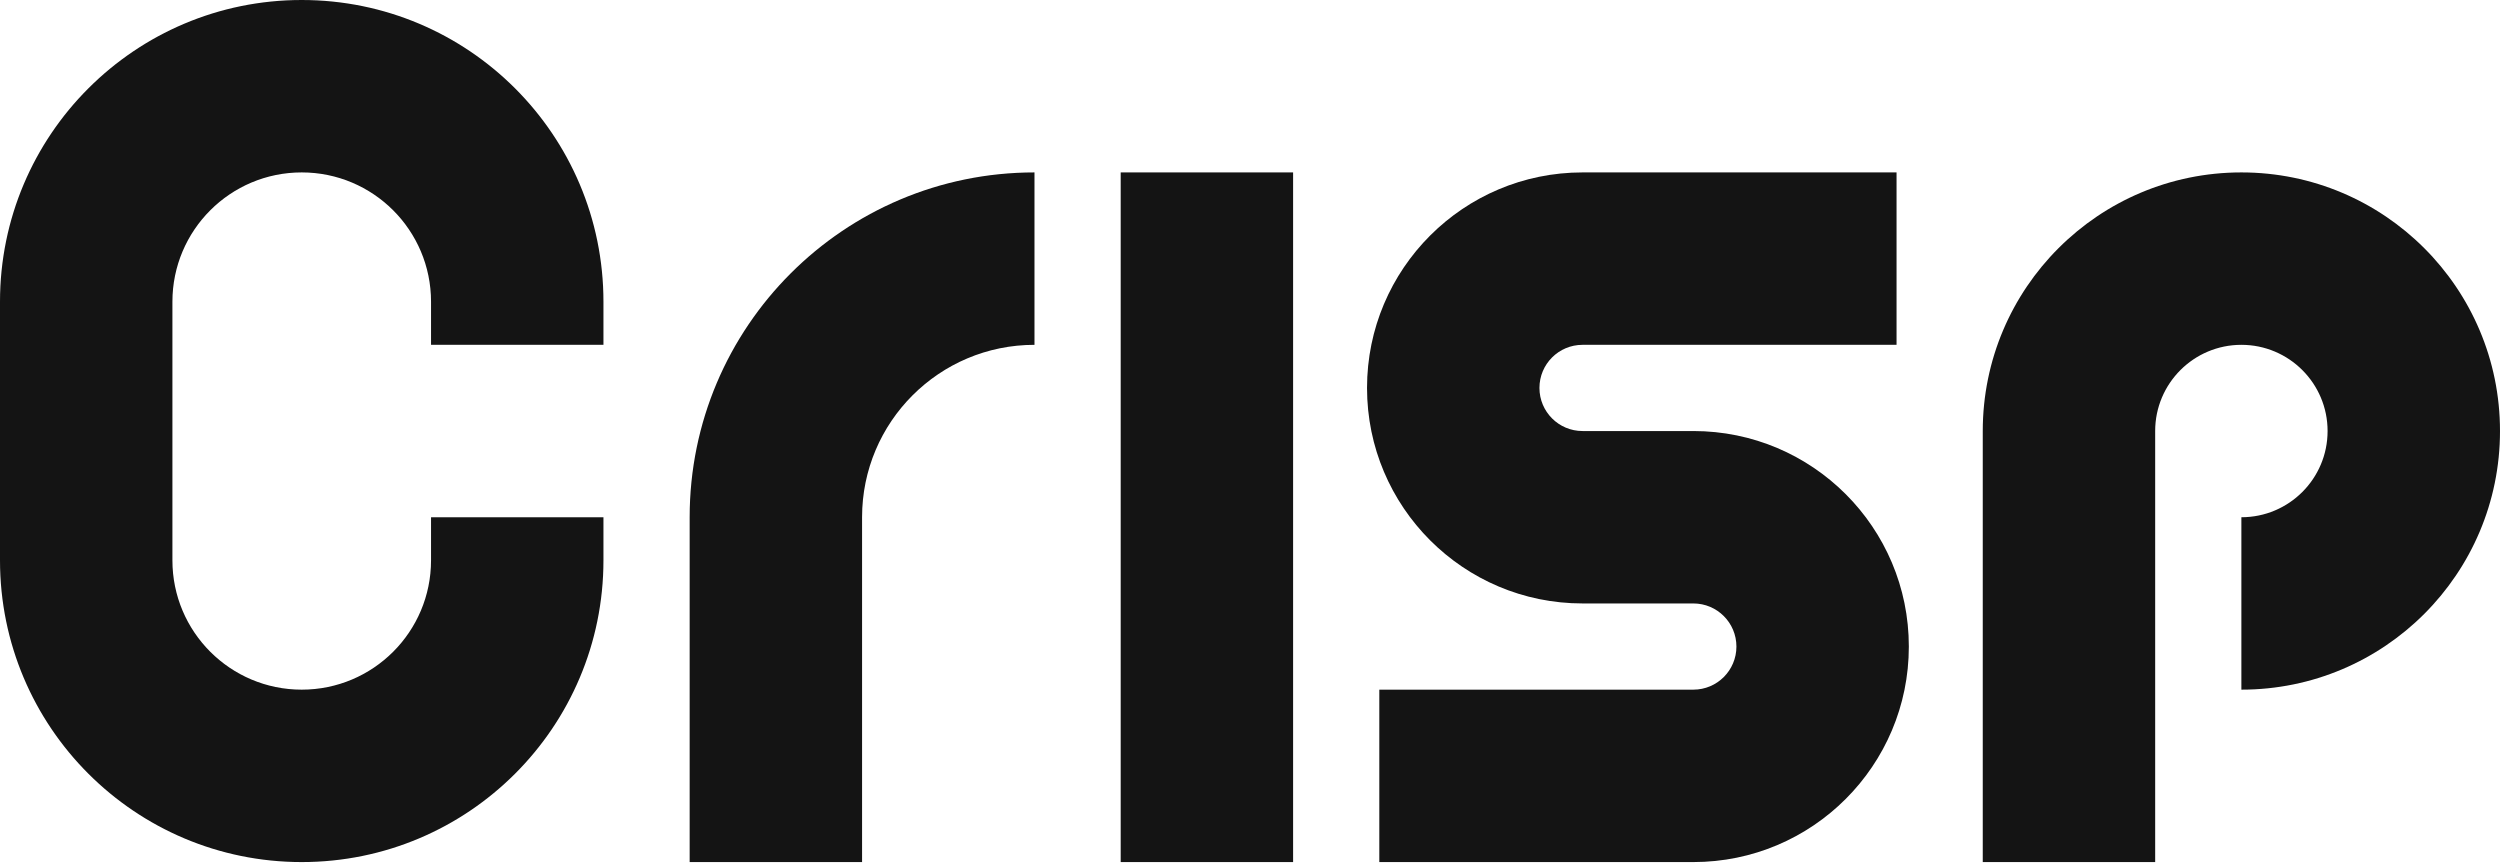
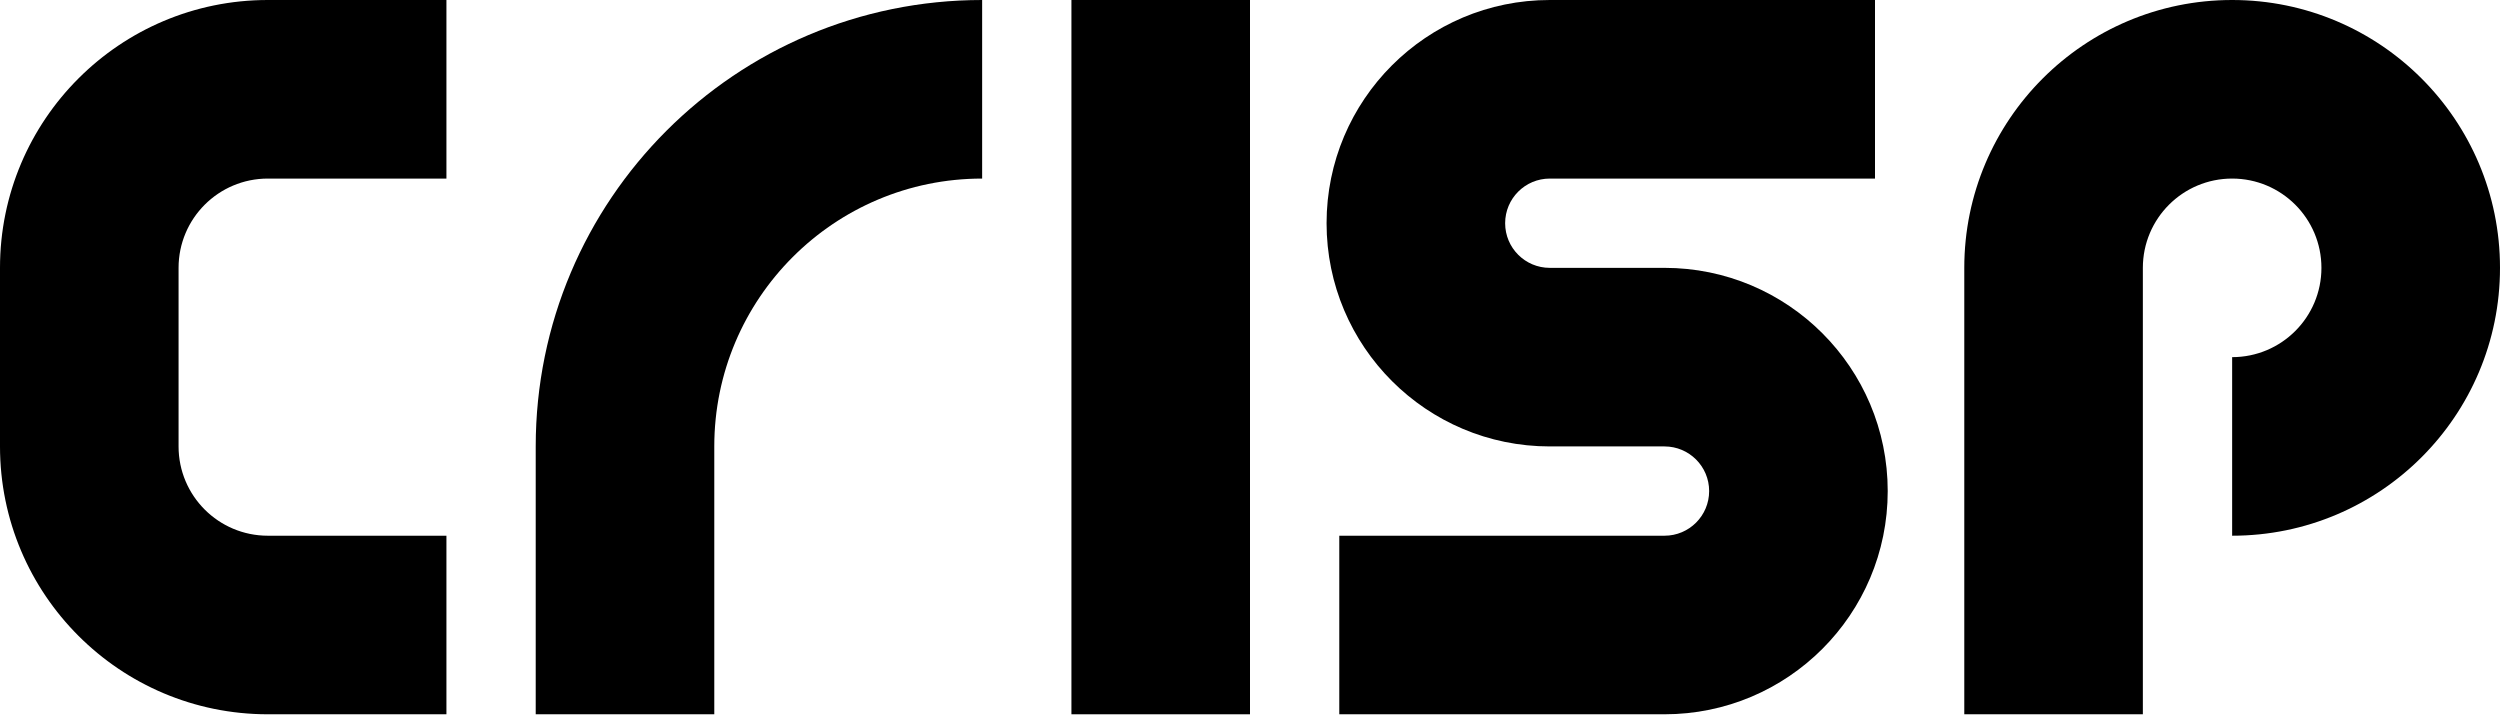
- <svg xmlns="http://www.w3.org/2000/svg" preserveAspectRatio="none" overflow="visible" style="display: block;" width="92.8" height="32" viewBox="0 0 92.8 32" fill="none">
-   <g id="Group 1">
-     <path id="Vector 31 (Stroke)" d="M16 11.2C16 8.549 13.851 6.4 11.2 6.4C8.549 6.4 6.4 8.549 6.4 11.2V20.8C6.4 23.451 8.549 25.6 11.2 25.6C13.851 25.6 16 23.451 16 20.8V19.2H22.4V20.8C22.4 26.986 17.386 32 11.2 32C5.014 32 0 26.986 0 20.8V11.2C0 5.014 5.014 0 11.2 0C17.386 0 22.4 5.014 22.4 11.2V12.8H16V11.2Z" fill="#141414" />
-     <path id="Vector 32 (Stroke)" d="M25.6 19.2C25.6 12.131 31.331 6.4 38.4 6.4V12.8C34.865 12.8 32 15.665 32 19.2V32H25.6V19.2Z" fill="#141414" />
-     <path id="Vector 33 (Stroke)" d="M86.4 16C86.4 14.233 84.967 12.8 83.2 12.8C81.433 12.8 80 14.233 80 16V32H73.6V16C73.6 10.698 77.898 6.4 83.2 6.4C88.502 6.4 92.8 10.698 92.8 16C92.8 21.302 88.502 25.6 83.2 25.6V19.2C84.967 19.2 86.4 17.767 86.4 16Z" fill="#141414" />
-     <path id="Vector 34 (Stroke)" d="M64.456 24C64.456 23.116 63.74 22.4 62.856 22.4H58.744C54.325 22.4 50.744 18.818 50.744 14.4C50.744 9.982 54.325 6.4 58.744 6.4H70.4V12.8H58.744C57.86 12.8 57.144 13.516 57.144 14.4C57.144 15.284 57.86 16 58.744 16H62.856C67.275 16 70.856 19.582 70.856 24C70.856 28.418 67.275 32 62.856 32H51.2V25.6H62.856C63.74 25.6 64.456 24.884 64.456 24Z" fill="#141414" />
-     <path id="Vector 35 (Stroke)" d="M48 6.4L48 32L41.6 32L41.6 6.4L48 6.4Z" fill="#141414" />
-   </g>
+ <svg xmlns="http://www.w3.org/2000/svg" viewBox="0 0 70 20" fill="currentColor">
+   <path d="M0 12.5V7.5C0 3.358 3.358 0 7.5 0H12.5V5H7.5C6.119 5 5 6.119 5 7.5V12.5C5 13.881 6.119 15 7.5 15H12.5V20H7.5C3.358 20 0 16.642 0 12.5Z" />
+   <path d="M15 12.5C15 5.596 20.596 0 27.5 0V5C23.358 5 20 8.358 20 12.5V20H15V12.5Z" />
+   <path d="M65 7.5C65 6.119 63.881 5 62.5 5C61.119 5 60 6.119 60 7.5V20H55V7.5C55 3.358 58.358 0 62.5 0C66.642 0 70 3.358 70 7.5C70 11.642 66.642 15 62.5 15V10C63.881 10 65 8.881 65 7.5Z" />
+   <path d="M47.856 13.75C47.856 13.06 47.297 12.5 46.606 12.5H43.394C39.942 12.5 37.144 9.702 37.144 6.25C37.144 2.798 39.942 0 43.394 0H52.5V5H43.394C42.703 5 42.144 5.56 42.144 6.25C42.144 6.94 42.703 7.5 43.394 7.5H46.606C50.058 7.5 52.856 10.298 52.856 13.75C52.856 17.202 50.058 20 46.606 20H37.5V15H46.606C47.297 15 47.856 14.44 47.856 13.75Z" />
+   <path d="M35 0V20H30V0H35Z" />
</svg>
